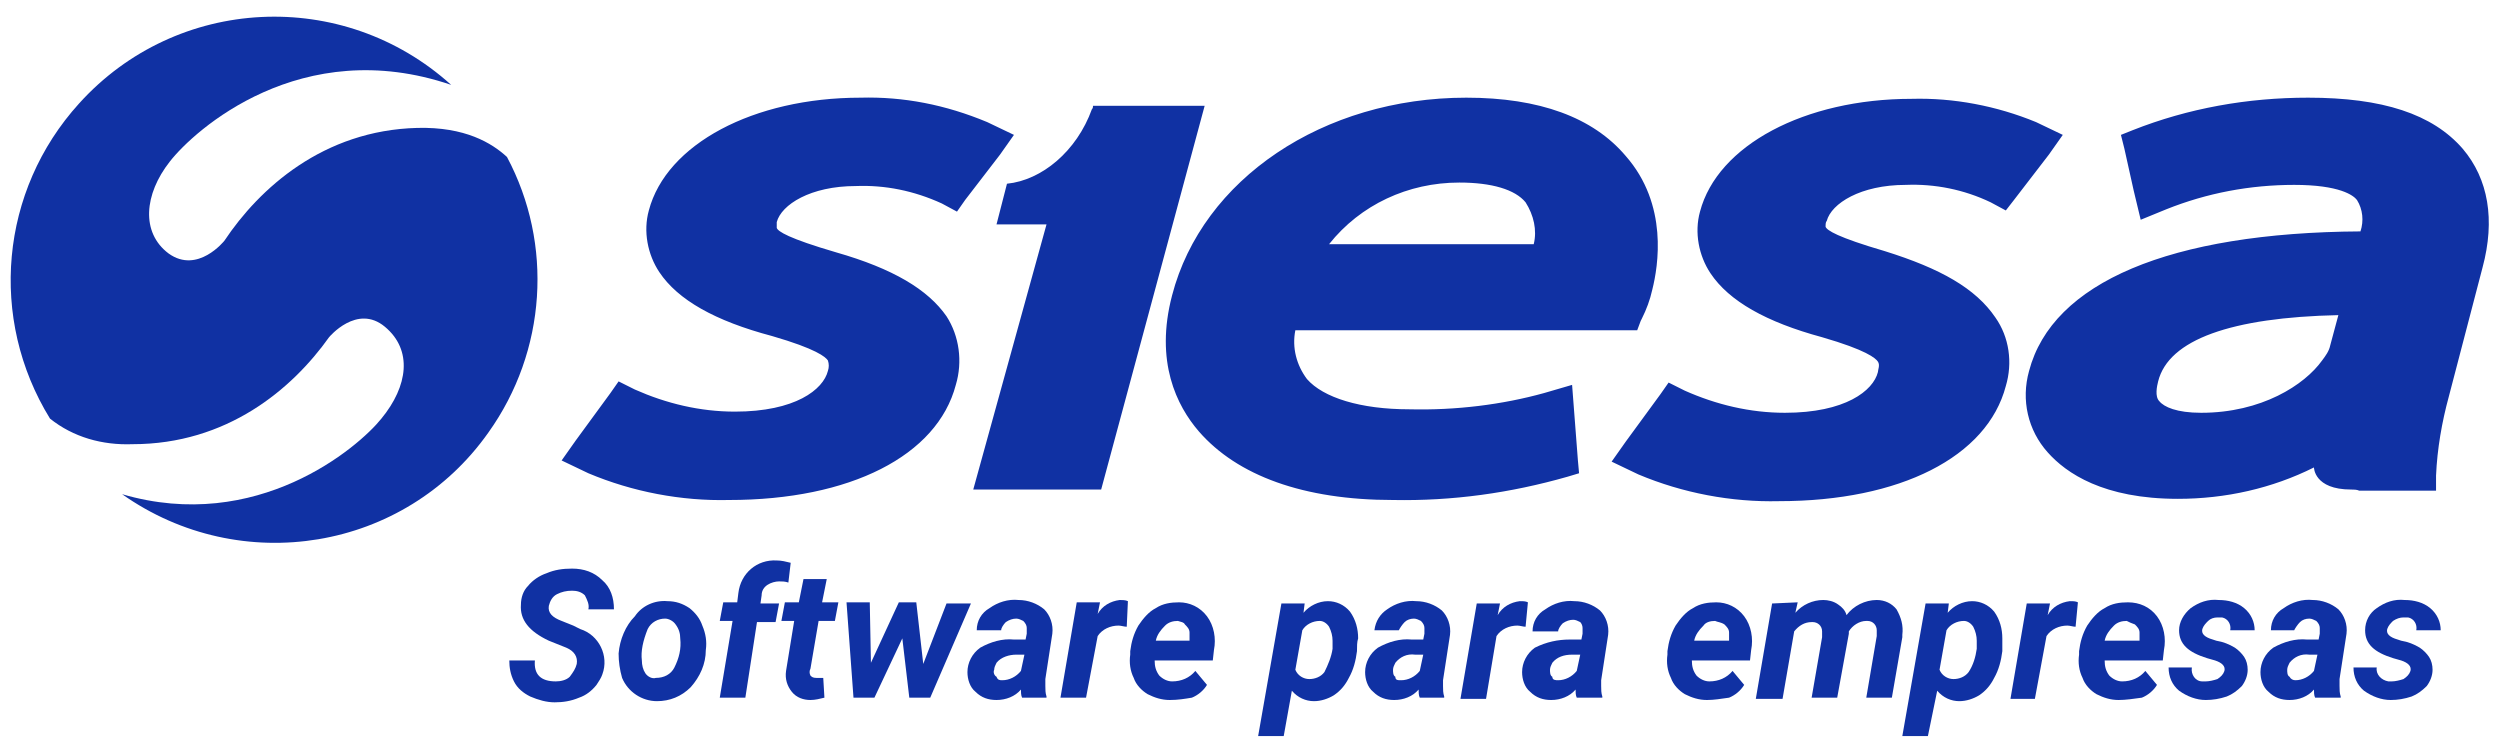
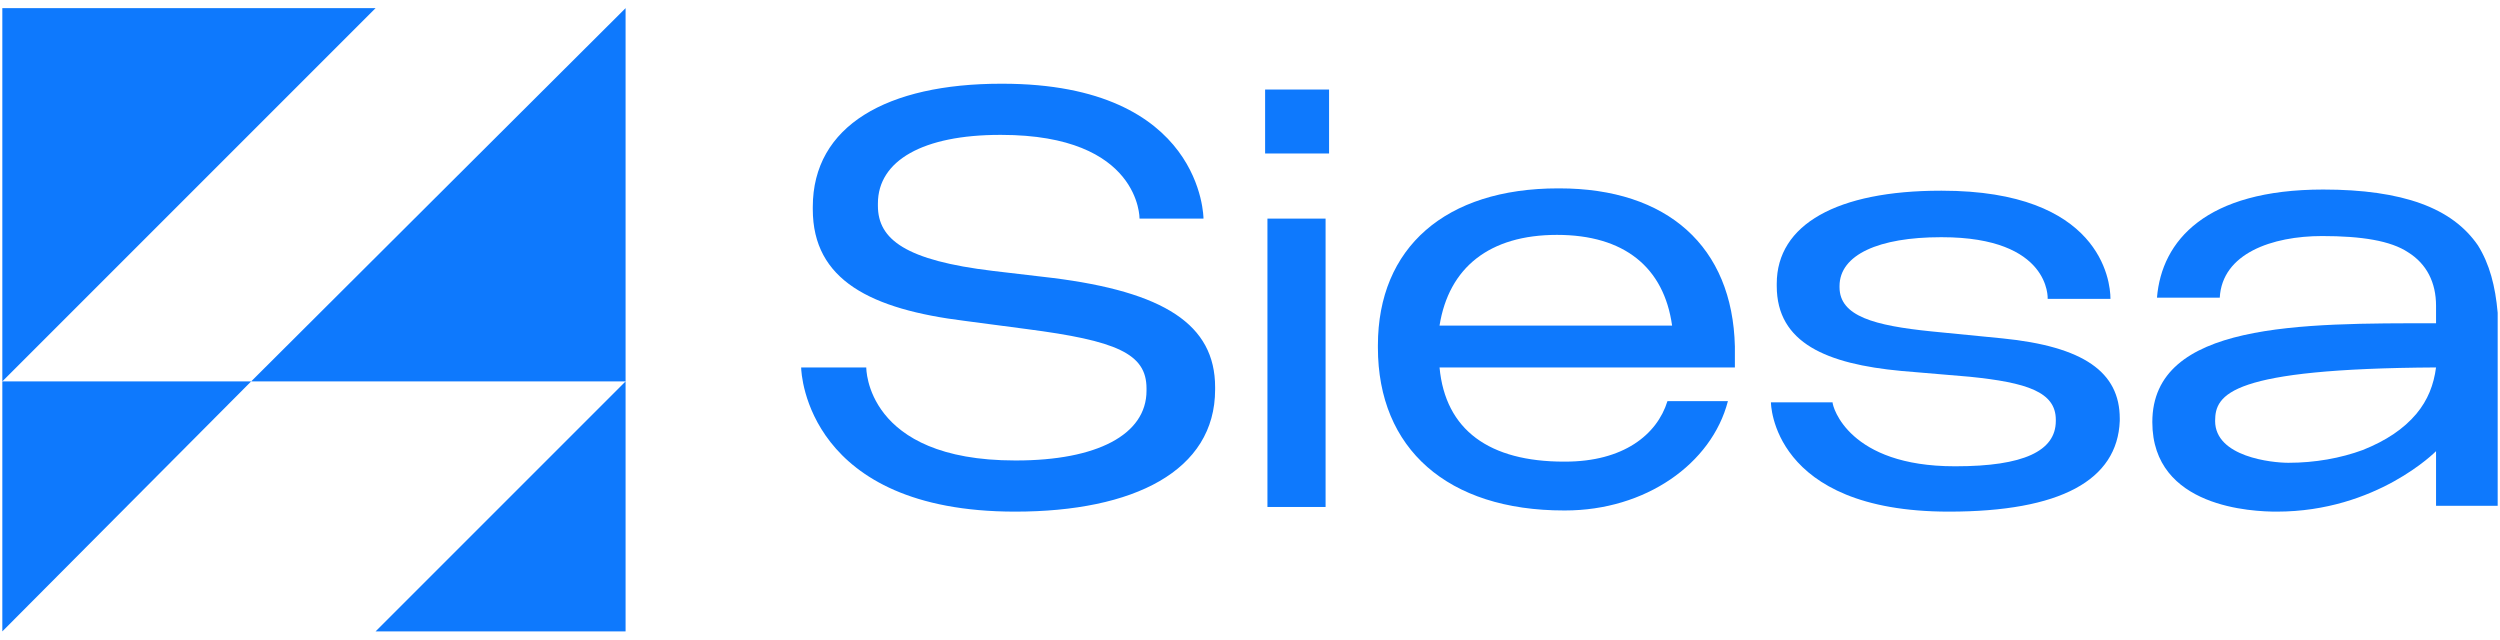
- <svg xmlns="http://www.w3.org/2000/svg" version="1.1" id="Layer_1" x="0px" y="0px" viewBox="0 0 215 64.6" style="enable-background:new 0 0 215 64.6;" xml:space="preserve">
+ <svg xmlns="http://www.w3.org/2000/svg" version="1.1" id="Layer_1" x="0px" y="0px" viewBox="0 0 215 55" style="enable-background:new 0 0 215 55;" xml:space="preserve">
  <style type="text/css">
- 	.st0{fill:#1031A3;}
+ 	.st0{fill:#0E79FD;}
</style>
  <g>
-     <path class="st0" d="M49.6,57.1c0.1-0.6-0.2-1.1-0.9-1.4l-1.5-0.6c-1.7-0.8-2.5-1.8-2.4-3.1c0-0.6,0.2-1.2,0.6-1.6   c0.4-0.5,1-0.9,1.6-1.1c0.7-0.3,1.4-0.4,2.2-0.4c1,0,1.9,0.3,2.6,1c0.7,0.6,1,1.5,1,2.5h-2.2c0.1-0.4-0.1-0.8-0.3-1.2   c-0.3-0.3-0.7-0.4-1.1-0.4c-0.5,0-0.9,0.1-1.3,0.3c-0.4,0.2-0.6,0.6-0.7,1c-0.1,0.6,0.3,1,1.1,1.3l1,0.4l0.6,0.3   c1.6,0.5,2.5,2.3,1.9,3.9c-0.1,0.3-0.3,0.6-0.5,0.9c-0.4,0.5-0.9,0.9-1.5,1.1c-0.7,0.3-1.4,0.4-2.1,0.4c-0.7,0-1.4-0.2-2.1-0.5   c-0.6-0.3-1.1-0.7-1.4-1.3c-0.3-0.6-0.4-1.2-0.4-1.8h2.2c-0.1,1.2,0.5,1.8,1.8,1.8c0.4,0,0.9-0.1,1.2-0.4   C49.3,57.8,49.5,57.5,49.6,57.1z" />
-     <path class="st0" d="M57.4,51.7c0.7,0,1.3,0.2,1.9,0.6c0.5,0.4,0.9,0.9,1.1,1.5c0.3,0.7,0.4,1.4,0.3,2.1c0,1.2-0.5,2.3-1.3,3.2   c-0.8,0.8-1.8,1.2-2.9,1.2c-1.3,0-2.5-0.8-3-2c-0.2-0.7-0.3-1.4-0.3-2.1c0.1-1.2,0.6-2.4,1.4-3.2C55.2,52.1,56.3,51.6,57.4,51.7z    M55.2,56.8c0,0.4,0.1,0.8,0.3,1.1c0.2,0.3,0.6,0.5,0.9,0.4c0.7,0,1.3-0.3,1.6-0.9c0.4-0.8,0.6-1.6,0.5-2.5c0-0.4-0.1-0.8-0.4-1.2   c-0.2-0.3-0.6-0.5-0.9-0.5c-0.6,0-1.2,0.3-1.5,0.9C55.3,55.1,55.1,56,55.2,56.8L55.2,56.8z" />
-     <path class="st0" d="M61.9,60l1.1-6.6h-1.1l0.3-1.6h1.2l0.1-0.8c0.2-1.7,1.6-2.9,3.3-2.8c0.4,0,0.8,0.1,1.2,0.2l-0.2,1.7   C67.5,50,67.3,50,67,50c-0.3,0-0.7,0.1-1,0.3c-0.3,0.2-0.5,0.5-0.5,0.9l-0.1,0.7H67l-0.3,1.6h-1.6L64.1,60H61.9z" />
-     <path class="st0" d="M71.1,49.8l-0.4,2h1.4l-0.3,1.6h-1.4l-0.7,4.1c-0.1,0.2-0.1,0.4,0,0.6c0.1,0.1,0.2,0.2,0.5,0.2   c0.2,0,0.4,0,0.6,0L70.9,60c-0.4,0.1-0.8,0.2-1.2,0.2c-0.6,0-1.2-0.2-1.6-0.7c-0.4-0.5-0.6-1.1-0.5-1.8l0.7-4.3h-1.1l0.3-1.6h1.2   l0.4-2H71.1z" />
-     <path class="st0" d="M79.4,57.1l2-5.2h2.1L80,60h-1.8l-0.6-5.1L75.2,60h-1.8l-0.6-8.2h2l0.1,5.2l2.4-5.2h1.5L79.4,57.1z" />
-     <path class="st0" d="M87.9,60c-0.1-0.2-0.1-0.5-0.1-0.7c-0.5,0.6-1.3,0.9-2.1,0.9c-0.7,0-1.3-0.2-1.8-0.7c-0.5-0.4-0.7-1.1-0.7-1.7   c0-0.8,0.4-1.6,1.1-2.1c0.9-0.5,1.9-0.8,2.9-0.7h1l0.1-0.5c0-0.2,0-0.3,0-0.5c0-0.2-0.1-0.4-0.3-0.6c-0.2-0.1-0.4-0.2-0.6-0.2   c-0.3,0-0.6,0.1-0.9,0.3c-0.2,0.2-0.4,0.5-0.4,0.7H84c0-0.8,0.4-1.5,1.1-1.9c0.7-0.5,1.6-0.8,2.5-0.7c0.8,0,1.6,0.3,2.2,0.8   c0.5,0.5,0.8,1.3,0.7,2.1l-0.6,3.9V59c0,0.3,0,0.6,0.1,0.9V60L87.9,60z M86.2,58.5c0.6,0,1.2-0.3,1.6-0.8l0.3-1.4h-0.7   c-0.6,0-1.3,0.2-1.7,0.7c-0.1,0.2-0.2,0.4-0.2,0.6c-0.1,0.2,0,0.5,0.2,0.6C85.8,58.5,86,58.5,86.2,58.5z" />
-     <path class="st0" d="M96.9,53.9c-0.2,0-0.5-0.1-0.7-0.1c-0.7,0-1.4,0.3-1.8,0.9L93.4,60h-2.2l1.4-8.2h2l-0.2,1   c0.4-0.7,1.1-1.1,1.9-1.2c0.2,0,0.5,0,0.7,0.1L96.9,53.9z" />
-     <path class="st0" d="M100.6,60.2c-0.7,0-1.3-0.2-1.9-0.5c-0.5-0.3-1-0.8-1.2-1.4c-0.3-0.6-0.4-1.3-0.3-2v-0.3   c0.1-0.8,0.3-1.5,0.7-2.2c0.4-0.6,0.9-1.2,1.5-1.5c0.6-0.4,1.3-0.5,2-0.5c0.9,0,1.8,0.4,2.4,1.2c0.6,0.8,0.8,1.9,0.6,2.9l-0.1,0.9   h-5c0,0.5,0.1,0.9,0.4,1.3c0.3,0.3,0.7,0.5,1.1,0.5c0.8,0,1.5-0.3,2-0.9l1,1.2c-0.3,0.5-0.8,0.9-1.3,1.1   C101.9,60.1,101.3,60.2,100.6,60.2z M101.3,53.4c-0.4,0-0.8,0.1-1.1,0.4c-0.4,0.4-0.7,0.8-0.8,1.3h2.9V55c0-0.2,0-0.4,0-0.6   c0-0.3-0.2-0.5-0.4-0.7C101.8,53.5,101.6,53.5,101.3,53.4L101.3,53.4z" />
-     <path class="st0" d="M116.7,56c-0.1,0.8-0.3,1.6-0.7,2.3c-0.3,0.6-0.7,1.1-1.3,1.5c-0.5,0.3-1.1,0.5-1.7,0.5   c-0.7,0-1.4-0.3-1.9-0.9l-0.7,3.9h-2.2l2-11.4h2l-0.1,0.8c0.5-0.6,1.3-1,2.1-1c0.7,0,1.4,0.3,1.9,0.9c0.5,0.7,0.7,1.5,0.7,2.3   C116.7,55.2,116.7,55.6,116.7,56z M114.6,55.8v-0.7c0-0.4-0.1-0.8-0.3-1.2c-0.2-0.3-0.5-0.5-0.8-0.5c-0.6,0-1.2,0.3-1.5,0.8   l-0.6,3.4c0.2,0.5,0.7,0.8,1.2,0.8c0.5,0,1-0.2,1.3-0.6C114.2,57.2,114.5,56.5,114.6,55.8z" />
-     <path class="st0" d="M122.1,60c-0.1-0.2-0.1-0.5-0.1-0.7c-0.5,0.6-1.3,0.9-2.1,0.9c-0.7,0-1.3-0.2-1.8-0.7   c-0.5-0.4-0.7-1.1-0.7-1.7c0-0.8,0.4-1.6,1.1-2.1c0.9-0.5,1.9-0.8,2.9-0.7h1l0.1-0.5c0-0.2,0-0.3,0-0.5c0-0.2-0.1-0.4-0.3-0.6   c-0.2-0.1-0.4-0.2-0.6-0.2c-0.3,0-0.6,0.1-0.8,0.3c-0.2,0.2-0.4,0.5-0.5,0.7h-2.1c0.1-0.8,0.5-1.4,1.1-1.8c0.7-0.5,1.6-0.8,2.5-0.7   c0.8,0,1.6,0.3,2.2,0.8c0.5,0.5,0.8,1.3,0.7,2.1l-0.6,3.9V59c0,0.3,0,0.6,0.1,0.9v0.1L122.1,60z M120.5,58.5c0.6,0,1.2-0.3,1.6-0.8   l0.3-1.4h-0.7c-0.7-0.1-1.3,0.2-1.7,0.7c-0.1,0.2-0.2,0.4-0.2,0.6c0,0.2,0,0.5,0.2,0.6C120,58.5,120.2,58.5,120.5,58.5z" />
-     <path class="st0" d="M131.2,53.9c-0.2,0-0.5-0.1-0.7-0.1c-0.7,0-1.4,0.3-1.8,0.9l-0.9,5.4h-2.2l1.4-8.2h2l-0.2,1   c0.4-0.7,1.1-1.1,1.9-1.2c0.3,0,0.5,0,0.7,0.1L131.2,53.9z" />
-     <path class="st0" d="M135.6,60c-0.1-0.2-0.1-0.5-0.1-0.7c-0.5,0.6-1.3,0.9-2.1,0.9c-0.7,0-1.3-0.2-1.8-0.7   c-0.5-0.4-0.7-1.1-0.7-1.7c0-0.8,0.4-1.6,1.1-2.1C133,55.2,134,55,135,55h1l0.1-0.5c0-0.2,0-0.3,0-0.5c0-0.2-0.1-0.4-0.2-0.5   c-0.2-0.1-0.4-0.2-0.6-0.2c-0.3,0-0.6,0.1-0.9,0.3c-0.2,0.2-0.4,0.5-0.4,0.7h-2.2c0-0.8,0.4-1.5,1.1-1.9c0.7-0.5,1.6-0.8,2.5-0.7   c0.8,0,1.6,0.3,2.2,0.8c0.5,0.5,0.8,1.3,0.7,2.1l-0.6,3.9V59c0,0.3,0,0.6,0.1,0.9v0.1L135.6,60z M134,58.5c0.6,0,1.2-0.3,1.6-0.8   l0.3-1.4h-0.7c-0.7,0-1.3,0.2-1.7,0.7c-0.1,0.2-0.2,0.4-0.2,0.6c0,0.2,0,0.5,0.2,0.6C133.5,58.5,133.8,58.5,134,58.5L134,58.5z" />
-     <path class="st0" d="M146.8,60.2c-0.7,0-1.3-0.2-1.9-0.5c-0.5-0.3-1-0.8-1.2-1.4c-0.3-0.6-0.4-1.3-0.3-2v-0.3   c0.1-0.8,0.3-1.5,0.7-2.2c0.4-0.6,0.9-1.2,1.5-1.5c0.6-0.4,1.3-0.5,2-0.5c0.9,0,1.8,0.4,2.4,1.2c0.6,0.8,0.8,1.9,0.6,2.9l-0.1,0.9   h-5c0,0.5,0.1,0.9,0.4,1.3c0.3,0.3,0.7,0.5,1.1,0.5c0.8,0,1.5-0.3,2-0.9l1,1.2c-0.3,0.5-0.8,0.9-1.3,1.1   C148,60.1,147.4,60.2,146.8,60.2z M147.5,53.4c-0.4,0-0.8,0.1-1,0.4c-0.4,0.4-0.7,0.8-0.8,1.3h3V55c0-0.2,0-0.4,0-0.6   c0-0.3-0.2-0.5-0.4-0.7C148,53.5,147.7,53.5,147.5,53.4z" />
-     <path class="st0" d="M154.6,51.8l-0.2,0.9c0.6-0.7,1.5-1.1,2.4-1.1c0.4,0,0.9,0.1,1.3,0.4c0.3,0.2,0.6,0.5,0.7,0.9   c0.6-0.8,1.6-1.3,2.6-1.3c0.7,0,1.3,0.3,1.7,0.8c0.4,0.7,0.6,1.4,0.5,2.2v0.2l-0.9,5.2h-2.2l0.9-5.3c0-0.2,0-0.3,0-0.5   c0-0.4-0.3-0.8-0.8-0.8c0,0-0.1,0-0.1,0c-0.6,0-1.2,0.4-1.5,0.9v0.2l-1,5.5h-2.2l0.9-5.2c0-0.2,0-0.4,0-0.5c0-0.5-0.4-0.8-0.8-0.8   c0,0-0.1,0-0.1,0c-0.6,0-1.1,0.3-1.5,0.8l-1,5.8H151l1.4-8.2L154.6,51.8z" />
-     <path class="st0" d="M172.2,56c-0.1,0.8-0.3,1.6-0.7,2.3c-0.3,0.6-0.7,1.1-1.3,1.5c-0.5,0.3-1.1,0.5-1.7,0.5   c-0.7,0-1.4-0.3-1.9-0.9l-0.8,3.9h-2.2l2-11.4h2l-0.1,0.8c0.5-0.6,1.3-1,2.1-1c0.7,0,1.4,0.3,1.9,0.9c0.5,0.7,0.7,1.5,0.7,2.3   C172.2,55.2,172.2,55.6,172.2,56z M170,55.8v-0.7c0-0.4-0.1-0.8-0.3-1.2c-0.2-0.3-0.5-0.5-0.8-0.5c-0.6,0-1.2,0.3-1.5,0.8l-0.6,3.4   c0.2,0.5,0.7,0.8,1.2,0.8c0.5,0,1-0.2,1.3-0.6C169.7,57.2,169.9,56.5,170,55.8z" />
-     <path class="st0" d="M178.5,53.9c-0.2,0-0.5-0.1-0.7-0.1c-0.7,0-1.4,0.3-1.8,0.9l-1,5.4h-2.1l1.4-8.2h2l-0.2,1   c0.4-0.7,1.1-1.1,1.9-1.2c0.3,0,0.5,0,0.7,0.1L178.5,53.9z" />
-     <path class="st0" d="M182.2,60.2c-0.7,0-1.3-0.2-1.9-0.5c-0.5-0.3-1-0.8-1.2-1.4c-0.3-0.6-0.4-1.3-0.3-2v-0.3   c0.1-0.8,0.3-1.5,0.7-2.2c0.4-0.6,0.9-1.2,1.5-1.5c0.6-0.4,1.3-0.5,2-0.5c1,0,1.9,0.4,2.5,1.2c0.6,0.8,0.8,1.9,0.6,2.9l-0.1,0.9h-5   c0,0.5,0.1,0.9,0.4,1.3c0.3,0.3,0.7,0.5,1.1,0.5c0.8,0,1.5-0.3,2-0.9l1,1.2c-0.3,0.5-0.8,0.9-1.3,1.1   C183.5,60.1,182.8,60.2,182.2,60.2z M182.9,53.4c-0.4,0-0.8,0.1-1.1,0.4c-0.4,0.4-0.7,0.8-0.8,1.3h3V55c0-0.2,0-0.4,0-0.6   c0-0.3-0.2-0.5-0.4-0.7C183.3,53.6,183.1,53.5,182.9,53.4z" />
-     <path class="st0" d="M191.3,57.7c0.1-0.4-0.2-0.7-0.8-0.9l-0.7-0.2c-1.6-0.5-2.4-1.2-2.4-2.4c0-0.7,0.4-1.4,1-1.9   c0.7-0.5,1.5-0.8,2.4-0.7c0.8,0,1.6,0.2,2.2,0.7c0.6,0.5,0.9,1.2,0.9,1.9h-2.1c0.1-0.5-0.2-1-0.7-1.1c-0.1,0-0.2,0-0.4,0   c-0.3,0-0.6,0.1-0.8,0.3c-0.2,0.2-0.4,0.4-0.5,0.7c-0.1,0.4,0.2,0.7,0.9,0.9l0.3,0.1c0.6,0.1,1.1,0.3,1.6,0.6   c0.3,0.2,0.6,0.5,0.8,0.8c0.2,0.3,0.3,0.7,0.3,1.1c0,0.5-0.2,1-0.5,1.4c-0.4,0.4-0.8,0.7-1.3,0.9c-0.6,0.2-1.2,0.3-1.8,0.3   c-0.8,0-1.6-0.3-2.3-0.8c-0.6-0.5-0.9-1.2-0.9-2h2c-0.1,0.6,0.3,1.2,0.9,1.2c0.1,0,0.2,0,0.3,0c0.3,0,0.7-0.1,1-0.2   C191,58.2,191.2,58,191.3,57.7z" />
-     <path class="st0" d="M199.1,60c-0.1-0.2-0.1-0.5-0.1-0.7c-0.5,0.6-1.3,0.9-2.1,0.9c-0.7,0-1.3-0.2-1.8-0.7   c-0.5-0.4-0.7-1.1-0.7-1.7c0-0.8,0.4-1.6,1.1-2.1c0.9-0.5,1.9-0.8,2.9-0.7h1l0.1-0.5c0-0.2,0-0.3,0-0.5c0-0.2-0.1-0.4-0.3-0.6   c-0.2-0.1-0.4-0.2-0.6-0.2c-0.3,0-0.6,0.1-0.8,0.3c-0.2,0.2-0.4,0.5-0.5,0.7h-2c0-0.8,0.4-1.5,1.1-1.9c0.7-0.5,1.6-0.8,2.5-0.7   c0.8,0,1.6,0.3,2.2,0.8c0.5,0.5,0.8,1.3,0.7,2.1l-0.6,3.9V59c0,0.3,0,0.6,0.1,0.9V60L199.1,60z M197.4,58.5c0.6,0,1.2-0.3,1.6-0.8   l0.3-1.4h-0.7c-0.7-0.1-1.3,0.2-1.7,0.7c-0.1,0.2-0.2,0.4-0.2,0.6c0,0.2,0,0.5,0.2,0.6C197,58.4,197.2,58.5,197.4,58.5z" />
-     <path class="st0" d="M207.3,57.7c0.1-0.4-0.2-0.7-0.8-0.9l-0.7-0.2c-1.6-0.5-2.4-1.2-2.4-2.4c0-0.8,0.4-1.5,1-1.9   c0.7-0.5,1.5-0.8,2.4-0.7c0.8,0,1.6,0.2,2.2,0.7c0.6,0.5,0.9,1.2,0.9,1.9h-2.1c0.1-0.5-0.2-1-0.7-1.1c-0.1,0-0.3,0-0.4,0   c-0.3,0-0.6,0.1-0.9,0.3c-0.2,0.2-0.4,0.4-0.5,0.7c-0.1,0.4,0.2,0.7,0.9,0.9l0.3,0.1c0.6,0.1,1.1,0.3,1.6,0.6   c0.3,0.2,0.6,0.5,0.8,0.8c0.2,0.3,0.3,0.7,0.3,1.1c0,0.5-0.2,1-0.5,1.4c-0.4,0.4-0.8,0.7-1.3,0.9c-0.6,0.2-1.2,0.3-1.8,0.3   c-0.8,0-1.6-0.3-2.3-0.8c-0.6-0.5-0.9-1.2-0.9-2h2c-0.1,0.6,0.4,1.1,1,1.2c0.1,0,0.2,0,0.3,0c0.3,0,0.7-0.1,1-0.2   C207,58.2,207.2,58,207.3,57.7z" />
-     <path class="st0" d="M94,9.1c0,0.1,0,0.2-0.1,0.3c-1.3,3.6-4.3,6.1-7.3,6.4l-0.9,3.5H90l-6.3,22.8h11l8.9-33L94,9.1z" />
-     <path class="st0" d="M121.2,35.2c-4.2,0-7.4-1-8.8-2.6c-0.9-1.2-1.3-2.7-1-4.2h29.4l0.3-0.8l0.1-0.2c0.4-0.8,0.7-1.6,0.9-2.5   c0.5-2,1.4-7.3-2.3-11.5c-2.8-3.3-7.4-5-13.7-5c-12.3,0-22.7,7-25.3,17c-1.5,5.7,0.4,9.5,2.3,11.7c3.3,3.8,9,5.9,16.7,5.9   c5.1,0.1,10.1-0.6,15-2l1-0.3l-0.1-1.1l-0.3-3.9l-0.2-2.6l-2.4,0.7C129.2,34.8,125.2,35.3,121.2,35.2 M125.5,15.7   c2.8,0,4.8,0.6,5.7,1.7c0.7,1.1,1,2.4,0.7,3.6h-17.6C117,17.6,121.1,15.7,125.5,15.7 M74,8.4c-9.2,0-16.7,4-18.2,9.7   c-0.5,1.8-0.1,3.8,0.9,5.3c1.6,2.4,4.8,4.2,9.7,5.5c3.8,1.1,4.6,1.8,4.8,2.1c0.1,0.3,0.1,0.6,0,0.9c-0.4,1.6-2.8,3.5-8,3.5   c-3,0-5.9-0.7-8.6-1.9l-1.4-0.7l-0.7,1l-3,4.1l-1.2,1.7l2.3,1.1c3.8,1.6,8,2.4,12.1,2.3c10.4,0,17.9-3.8,19.5-9.9   c0.6-2,0.3-4.2-0.8-5.9c-1.6-2.3-4.6-4.1-9.5-5.5c-4.1-1.2-5-1.8-5.1-2.1c0-0.2,0-0.4,0-0.5c0.4-1.5,2.9-3.1,6.8-3.1   c2.5-0.1,5,0.4,7.4,1.5l1.3,0.7l0.7-1l3-3.9l1.2-1.7l-2.3-1.1C81.3,9,77.7,8.3,74,8.4 M211.8,12.8c-2.6-3-6.9-4.4-13.3-4.4   c-5.2,0-10.3,0.9-15.1,2.8l-1,0.4l0.3,1.2l0.8,3.6l0.6,2.5l2.2-0.9c3.5-1.4,7.2-2.1,11-2.1c3.9,0,5.1,0.9,5.4,1.3   c0.5,0.8,0.6,1.8,0.3,2.7c-16.4,0.1-26.5,4.4-28.5,12c-0.7,2.5-0.1,5.1,1.6,7c1.6,1.8,4.8,4,11.2,4c4.1,0,8.1-0.9,11.7-2.7   c0,0,0,1.9,3.2,1.9c0.2,0,0.5,0,0.7,0.1h6.6v-1.3c0.1-2.3,0.5-4.6,1.1-6.8l2.9-11.1C214.6,18.9,214,15.4,211.8,12.8 M200.4,29.7   c-0.1,0.5-0.4,0.9-0.7,1.3c-1.5,2.1-5.2,4.5-10.4,4.5c-2.1,0-3.2-0.5-3.6-1c-0.4-0.4-0.2-1.3-0.1-1.7c0.9-3.6,6.3-5.5,15.5-5.7   L200.4,29.7z M162.1,21.6c-4.1-1.2-5-1.8-5.1-2.1c0-0.2,0-0.4,0.1-0.5c0.4-1.5,2.9-3.1,6.8-3.1c2.5-0.1,5,0.4,7.3,1.5l1.3,0.7   l0.7-0.9l3-3.9l1.2-1.7l-2.3-1.1c-3.4-1.4-7.1-2.1-10.7-2c-9.2,0-16.7,4-18.2,9.7c-0.5,1.8-0.1,3.8,0.9,5.3   c1.6,2.4,4.8,4.2,9.6,5.5c3.8,1.1,4.6,1.8,4.8,2.1c0.2,0.3,0,0.7,0,0.9c-0.4,1.6-2.8,3.5-8,3.5c-3,0-5.9-0.7-8.6-1.9l-1.4-0.7   l-0.7,1l-3,4.1l-1.2,1.7l2.3,1.1c3.8,1.6,8,2.4,12.1,2.3c10.4,0,17.9-3.8,19.5-9.9c0.6-2,0.3-4.2-0.9-5.9   C169.9,24.8,166.9,23.1,162.1,21.6" />
-     <path class="st0" d="M43.6,13.5c-1.3-1.2-3.6-2.6-7.7-2.5c-8.1,0.2-13.6,5.2-16.6,9.7c0,0-2.3,2.9-4.8,1.1   c-2.4-1.8-2.1-5.1,0.1-7.9c2.1-2.7,11.3-11,24.2-6.6c-9.3-8.4-23.6-7.7-32,1.6c-6.8,7.5-7.8,18.5-2.5,27.1c2,1.6,4.5,2.3,7.1,2.2   c8.1,0,13.7-4.7,16.9-9.2c0,0,2.4-2.9,4.8-0.9c2.4,2,2,5.1-0.3,7.9c-2,2.5-10.7,9.9-22.3,6.5c10.2,7.2,24.3,4.9,31.5-5.3   C47,30.2,47.6,21,43.6,13.5" />
+     <g>
+       <path class="st0" d="M87.3,44c-17.8,0-18.4-11.8-18.4-12.4c1.8,0,5.6,0,5.6,0s-0.1,8,12.8,8h0.1c6.9,0,11.2-2.2,11.2-6v-0.2    c0-3-2.6-4.1-10.3-5.1L83,27.6c-8.1-1-13.1-3.5-13.1-9.6v-0.2c0-7,6.4-10.6,16.2-10.6h0.1c17.3,0,17.3,11.6,17.3,11.6H98    c0,0,0.1-7.2-11.9-7.2H86c-6.6,0-10.5,2.2-10.5,5.9v0.2c0,2.9,2.4,4.7,9.9,5.6l5.1,0.6c9.6,1.2,14,4,14,9.4v0.2    C104.5,40.5,97.5,44,87.3,44L87.3,44z" />
+       <path class="st0" d="M167.6,44c-15.3,0-15.3-9.4-15.3-9.4s4.4,0,5.3,0c0,0.4,1.4,5.5,10.5,5.5h0.1c5.8,0,8.6-1.3,8.6-3.9v-0.1    c0-2.4-2.5-3.2-7.4-3.7l-5.9-0.5c-6.4-0.6-10.7-2.4-10.7-7.3v-0.2c0-5.1,5.2-8,14.1-8h0.1c13.6,0,14.5,7.7,14.5,9.3    c-2.1,0-5.4,0-5.4,0s0.3-5.3-9.1-5.3h-0.1c-5.3,0-8.7,1.5-8.7,4.2v0.1c0,2.5,3,3.3,7.9,3.8l6.1,0.6c7,0.7,10.1,2.9,10.1,6.9v0.2    C182.1,41.3,177.2,44,167.6,44L167.6,44z" />
+       <g>
+         <rect x="109" y="18.8" class="st0" width="5" height="24.8" />
+         <rect x="108.8" y="7.7" class="st0" width="5.5" height="5.5" />
+       </g>
+       <path class="st0" d="M213.1,21.1c-1.1-1.6-2.7-2.8-4.9-3.6c-2.2-0.8-5-1.2-8.4-1.2c-10.1,0-13.9,4.4-14.3,9.3h5.4    c0.2-3.8,4.5-5.3,8.8-5.3c3.4,0,5.9,0.4,7.4,1.4c1.6,1,2.4,2.6,2.4,4.6c0,0.2,0,1,0,1.2l0,0l0,0l0,0v0.3    c-11.6,0-24.4-0.1-24.4,8.5c0,7.4,8.7,7.7,10.7,7.7c8.6,0,13.7-5.2,13.7-5.2v4.7h5.3V28.1c0-0.1,0-0.3,0-0.5s0-0.5,0-0.7    C214.6,24.6,214.1,22.7,213.1,21.1z M207.8,35.6c-1.1,1.3-2.6,2.3-4.6,3.1c-1.9,0.7-4.1,1.1-6.4,1.1c-1.4,0-6.3-0.5-6.3-3.6    c0-2.3,1.3-4.5,19-4.6C209.3,33.1,208.8,34.4,207.8,35.6z" />
+       <path class="st0" d="M149.2,29.8c-0.2-8.6-5.8-13.6-15.1-13.6H134c-9.7,0-15.5,5.1-15.5,13.5v0.2c0,8.7,6,14,16,14h0.1    c6.9,0,12.6-4,14-9.4h-5.2c-0.9,2.9-3.8,5.2-8.8,5.2h-0.1c-6.4,0-10.2-2.7-10.7-8.1c0,0,25.1,0,25.4,0    C149.2,31.2,149.2,29.8,149.2,29.8z M133.9,20.2L133.9,20.2c5.8,0,9.2,2.8,9.9,7.8h-20C124.6,23,128.1,20.2,133.9,20.2z" />
+     </g>
+     <polygon class="st0" points="0.2,32.8 0.2,0.7 32.3,0.7  " />
+     <polygon class="st0" points="0.2,54.3 0.2,32.8 21.6,32.8  " />
+     <polygon class="st0" points="53.8,0.7 53.8,32.8 21.6,32.8  " />
+     <polygon class="st0" points="53.8,32.8 53.8,54.3 32.3,54.3  " />
  </g>
</svg>
